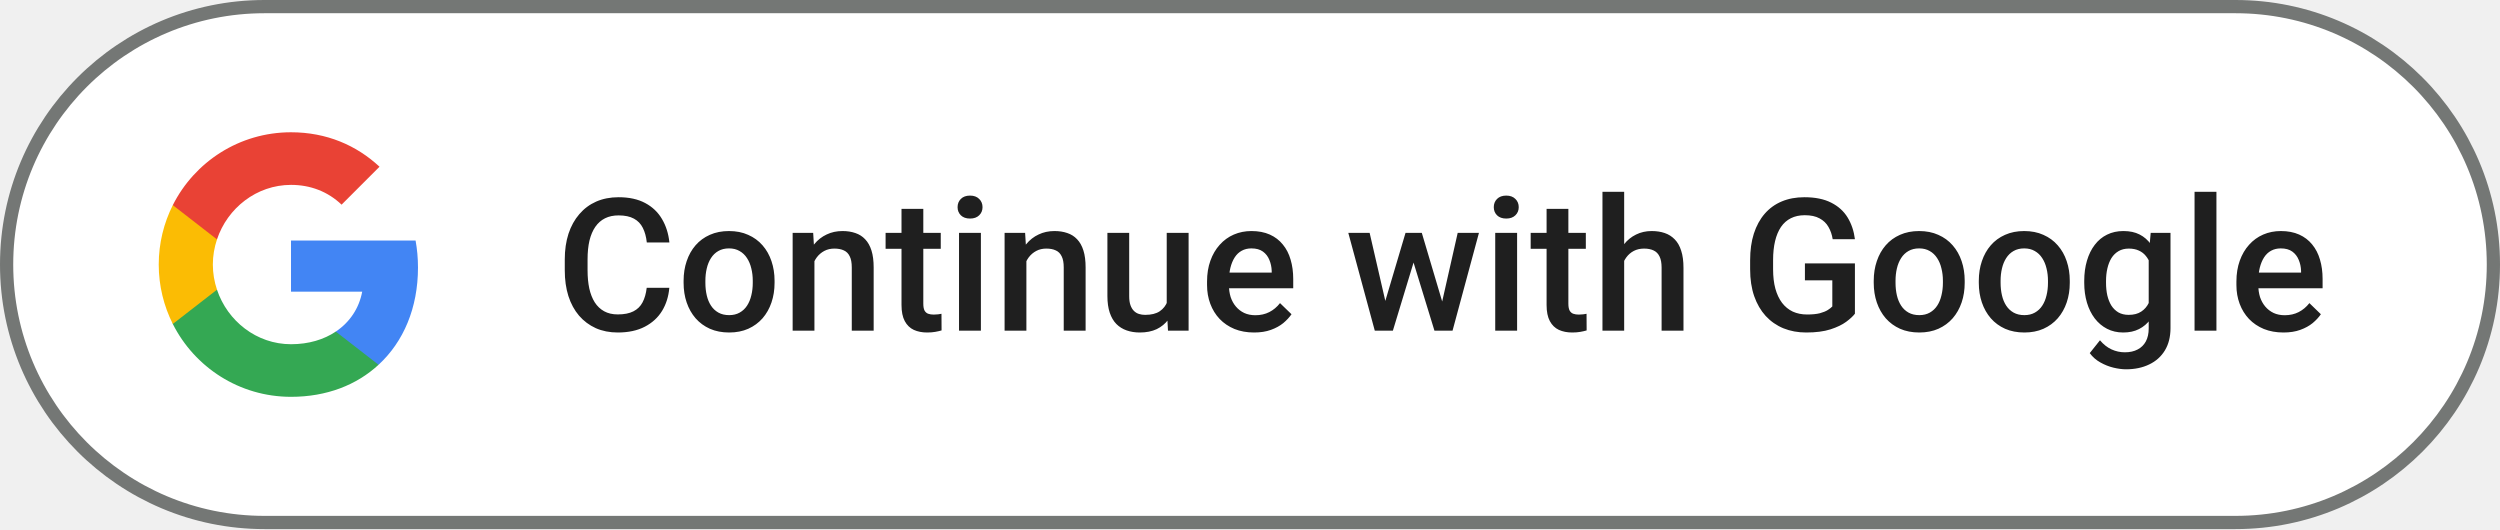
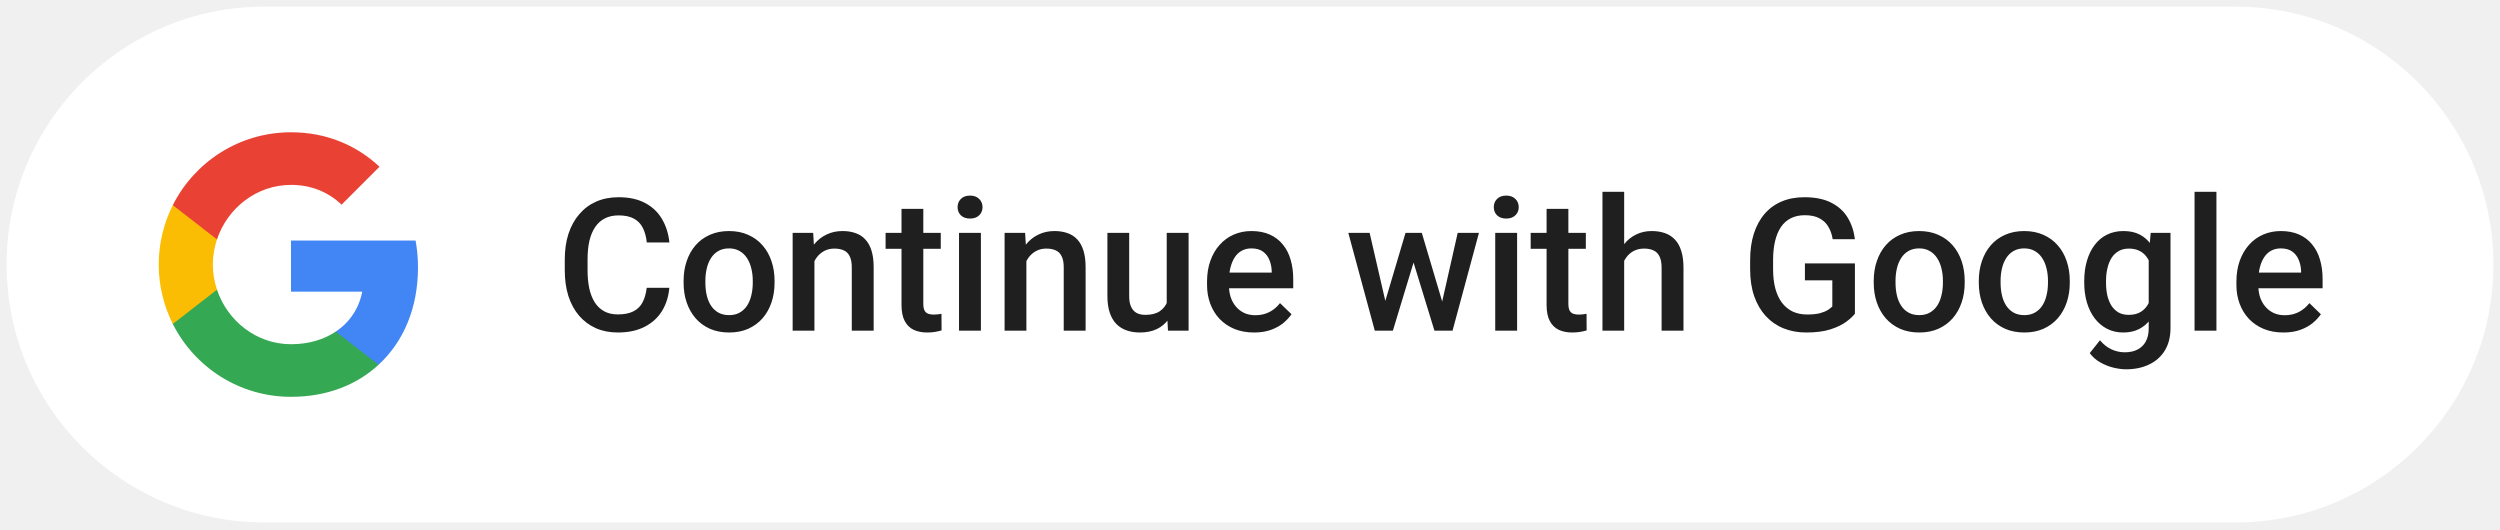
<svg xmlns="http://www.w3.org/2000/svg" width="189" height="40" viewBox="0 0 189 40" fill="none">
  <rect x="0.5" y="0.5" width="188" height="39" rx="19.5" fill="white" />
  <g clip-path="url(#clip0_760_7194)">
    <path d="M31.6 20.227C31.6 19.518 31.536 18.836 31.418 18.182H22V22.05H27.382C27.15 23.3 26.445 24.359 25.386 25.068V27.577H28.618C30.509 25.836 31.6 23.273 31.6 20.227V20.227Z" fill="#4285F4" />
    <path d="M22 30C24.7 30 26.964 29.105 28.618 27.577L25.386 25.068C24.491 25.668 23.345 26.023 22 26.023C19.395 26.023 17.191 24.264 16.404 21.9H13.064V24.491C14.709 27.759 18.091 30 22 30Z" fill="#34A853" />
    <path d="M16.404 21.9C16.204 21.3 16.091 20.659 16.091 20C16.091 19.341 16.204 18.7 16.404 18.1V15.509H13.064C12.386 16.859 12 18.386 12 20C12 21.614 12.386 23.141 13.064 24.491L16.404 21.9V21.9Z" fill="#FBBC04" />
    <path d="M22 13.977C23.468 13.977 24.786 14.482 25.823 15.473L28.691 12.604C26.959 10.991 24.695 10 22 10C18.091 10 14.709 12.241 13.064 15.509L16.404 18.1C17.191 15.736 19.395 13.977 22 13.977Z" fill="#E94235" />
  </g>
  <path d="M48.891 21.76H50.6C50.545 22.412 50.363 22.992 50.053 23.503C49.743 24.009 49.308 24.408 48.747 24.699C48.187 24.991 47.505 25.137 46.703 25.137C46.088 25.137 45.534 25.027 45.042 24.809C44.55 24.585 44.128 24.271 43.777 23.865C43.426 23.455 43.158 22.961 42.971 22.382C42.788 21.803 42.697 21.156 42.697 20.44V19.613C42.697 18.898 42.791 18.251 42.977 17.672C43.169 17.093 43.442 16.599 43.798 16.189C44.153 15.774 44.579 15.457 45.076 15.238C45.578 15.02 46.14 14.91 46.765 14.91C47.558 14.91 48.227 15.056 48.774 15.348C49.321 15.639 49.745 16.043 50.046 16.558C50.351 17.073 50.538 17.663 50.606 18.328H48.898C48.852 17.9 48.752 17.533 48.597 17.227C48.446 16.922 48.223 16.69 47.927 16.53C47.63 16.366 47.243 16.284 46.765 16.284C46.373 16.284 46.031 16.357 45.739 16.503C45.448 16.649 45.204 16.863 45.008 17.145C44.812 17.428 44.664 17.777 44.563 18.191C44.468 18.602 44.42 19.071 44.42 19.6V20.44C44.42 20.942 44.463 21.398 44.55 21.808C44.641 22.213 44.778 22.562 44.96 22.854C45.147 23.145 45.384 23.371 45.671 23.53C45.958 23.69 46.302 23.77 46.703 23.77C47.191 23.77 47.585 23.692 47.886 23.537C48.191 23.382 48.421 23.157 48.576 22.86C48.736 22.56 48.84 22.193 48.891 21.76ZM51.68 21.384V21.227C51.68 20.693 51.757 20.199 51.912 19.743C52.067 19.283 52.29 18.884 52.582 18.547C52.878 18.205 53.238 17.941 53.662 17.754C54.09 17.562 54.574 17.467 55.111 17.467C55.654 17.467 56.137 17.562 56.56 17.754C56.989 17.941 57.351 18.205 57.648 18.547C57.944 18.884 58.169 19.283 58.324 19.743C58.479 20.199 58.557 20.693 58.557 21.227V21.384C58.557 21.917 58.479 22.412 58.324 22.867C58.169 23.323 57.944 23.722 57.648 24.064C57.351 24.401 56.991 24.665 56.567 24.856C56.144 25.043 55.663 25.137 55.125 25.137C54.583 25.137 54.097 25.043 53.669 24.856C53.245 24.665 52.885 24.401 52.589 24.064C52.293 23.722 52.067 23.323 51.912 22.867C51.757 22.412 51.68 21.917 51.68 21.384ZM53.327 21.227V21.384C53.327 21.716 53.361 22.031 53.43 22.327C53.498 22.623 53.605 22.883 53.751 23.106C53.897 23.33 54.084 23.505 54.312 23.633C54.539 23.76 54.81 23.824 55.125 23.824C55.43 23.824 55.695 23.76 55.918 23.633C56.146 23.505 56.333 23.33 56.478 23.106C56.624 22.883 56.731 22.623 56.8 22.327C56.873 22.031 56.909 21.716 56.909 21.384V21.227C56.909 20.898 56.873 20.588 56.8 20.297C56.731 20.001 56.622 19.739 56.472 19.511C56.326 19.283 56.139 19.105 55.911 18.977C55.688 18.845 55.421 18.779 55.111 18.779C54.801 18.779 54.533 18.845 54.305 18.977C54.081 19.105 53.897 19.283 53.751 19.511C53.605 19.739 53.498 20.001 53.43 20.297C53.361 20.588 53.327 20.898 53.327 21.227ZM61.571 19.183V25H59.924V17.604H61.476L61.571 19.183ZM61.277 21.028L60.744 21.021C60.749 20.497 60.822 20.017 60.963 19.579C61.109 19.142 61.309 18.766 61.565 18.451C61.824 18.137 62.134 17.895 62.494 17.727C62.854 17.553 63.255 17.467 63.697 17.467C64.053 17.467 64.374 17.517 64.661 17.617C64.953 17.713 65.201 17.87 65.406 18.089C65.616 18.308 65.775 18.592 65.885 18.943C65.994 19.29 66.049 19.716 66.049 20.222V25H64.394V20.215C64.394 19.859 64.342 19.579 64.237 19.374C64.137 19.164 63.989 19.016 63.793 18.93C63.602 18.838 63.362 18.793 63.075 18.793C62.793 18.793 62.54 18.852 62.316 18.971C62.093 19.089 61.904 19.251 61.749 19.456C61.599 19.661 61.482 19.898 61.4 20.167C61.318 20.436 61.277 20.723 61.277 21.028ZM71.121 17.604V18.807H66.951V17.604H71.121ZM68.154 15.792H69.802V22.956C69.802 23.184 69.834 23.359 69.897 23.482C69.966 23.601 70.059 23.681 70.178 23.722C70.296 23.763 70.435 23.783 70.595 23.783C70.709 23.783 70.818 23.776 70.923 23.763C71.028 23.749 71.112 23.735 71.176 23.722L71.183 24.98C71.046 25.02 70.886 25.057 70.704 25.089C70.526 25.121 70.321 25.137 70.089 25.137C69.711 25.137 69.376 25.071 69.084 24.939C68.792 24.802 68.564 24.581 68.4 24.275C68.236 23.97 68.154 23.564 68.154 23.059V15.792ZM74.156 17.604V25H72.502V17.604H74.156ZM72.393 15.662C72.393 15.412 72.475 15.204 72.639 15.04C72.807 14.871 73.04 14.787 73.336 14.787C73.628 14.787 73.858 14.871 74.026 15.04C74.195 15.204 74.279 15.412 74.279 15.662C74.279 15.908 74.195 16.113 74.026 16.277C73.858 16.441 73.628 16.523 73.336 16.523C73.04 16.523 72.807 16.441 72.639 16.277C72.475 16.113 72.393 15.908 72.393 15.662ZM77.595 19.183V25H75.947V17.604H77.499L77.595 19.183ZM77.301 21.028L76.768 21.021C76.772 20.497 76.845 20.017 76.986 19.579C77.132 19.142 77.333 18.766 77.588 18.451C77.848 18.137 78.158 17.895 78.518 17.727C78.878 17.553 79.279 17.467 79.721 17.467C80.076 17.467 80.397 17.517 80.685 17.617C80.976 17.713 81.225 17.87 81.43 18.089C81.639 18.308 81.799 18.592 81.908 18.943C82.018 19.29 82.072 19.716 82.072 20.222V25H80.418V20.215C80.418 19.859 80.366 19.579 80.261 19.374C80.16 19.164 80.012 19.016 79.816 18.93C79.625 18.838 79.386 18.793 79.099 18.793C78.816 18.793 78.563 18.852 78.34 18.971C78.117 19.089 77.927 19.251 77.772 19.456C77.622 19.661 77.506 19.898 77.424 20.167C77.342 20.436 77.301 20.723 77.301 21.028ZM88.204 23.257V17.604H89.858V25H88.3L88.204 23.257ZM88.436 21.719L88.99 21.705C88.99 22.202 88.936 22.66 88.826 23.079C88.717 23.494 88.548 23.856 88.32 24.166C88.092 24.471 87.801 24.711 87.445 24.884C87.09 25.052 86.664 25.137 86.167 25.137C85.807 25.137 85.477 25.084 85.176 24.98C84.875 24.875 84.615 24.713 84.397 24.494C84.182 24.275 84.016 23.991 83.897 23.64C83.779 23.289 83.72 22.869 83.72 22.382V17.604H85.367V22.395C85.367 22.664 85.399 22.89 85.463 23.072C85.527 23.25 85.613 23.394 85.723 23.503C85.832 23.612 85.96 23.69 86.106 23.735C86.251 23.781 86.406 23.804 86.57 23.804C87.04 23.804 87.409 23.713 87.678 23.53C87.951 23.343 88.145 23.093 88.259 22.778C88.377 22.464 88.436 22.111 88.436 21.719ZM94.808 25.137C94.261 25.137 93.766 25.048 93.324 24.87C92.887 24.688 92.513 24.435 92.203 24.111C91.898 23.788 91.663 23.407 91.499 22.97C91.335 22.532 91.253 22.061 91.253 21.555V21.281C91.253 20.703 91.337 20.178 91.506 19.709C91.674 19.24 91.909 18.838 92.21 18.506C92.511 18.169 92.866 17.911 93.276 17.733C93.686 17.556 94.131 17.467 94.609 17.467C95.138 17.467 95.601 17.556 95.997 17.733C96.394 17.911 96.722 18.162 96.981 18.485C97.246 18.804 97.442 19.185 97.569 19.627C97.701 20.069 97.768 20.557 97.768 21.09V21.794H92.053V20.611H96.141V20.481C96.132 20.185 96.072 19.907 95.963 19.648C95.858 19.388 95.696 19.178 95.478 19.019C95.259 18.859 94.967 18.779 94.603 18.779C94.329 18.779 94.085 18.838 93.871 18.957C93.662 19.071 93.486 19.237 93.345 19.456C93.204 19.675 93.094 19.939 93.017 20.249C92.944 20.554 92.907 20.898 92.907 21.281V21.555C92.907 21.878 92.951 22.179 93.037 22.457C93.128 22.73 93.26 22.97 93.434 23.175C93.607 23.38 93.816 23.542 94.062 23.66C94.309 23.774 94.589 23.831 94.903 23.831C95.3 23.831 95.653 23.751 95.963 23.592C96.273 23.432 96.542 23.207 96.769 22.915L97.638 23.756C97.478 23.988 97.271 24.212 97.016 24.426C96.76 24.635 96.448 24.806 96.079 24.939C95.715 25.071 95.291 25.137 94.808 25.137ZM104.549 23.359L106.258 17.604H107.311L107.023 19.326L105.301 25H104.357L104.549 23.359ZM103.544 17.604L104.877 23.387L104.986 25H103.934L101.931 17.604H103.544ZM108.91 23.318L110.202 17.604H111.809L109.812 25H108.76L108.91 23.318ZM107.488 17.604L109.177 23.291L109.389 25H108.445L106.702 19.319L106.415 17.604H107.488ZM114.693 17.604V25H113.039V17.604H114.693ZM112.93 15.662C112.93 15.412 113.012 15.204 113.176 15.04C113.344 14.871 113.577 14.787 113.873 14.787C114.165 14.787 114.395 14.871 114.563 15.04C114.732 15.204 114.816 15.412 114.816 15.662C114.816 15.908 114.732 16.113 114.563 16.277C114.395 16.441 114.165 16.523 113.873 16.523C113.577 16.523 113.344 16.441 113.176 16.277C113.012 16.113 112.93 15.908 112.93 15.662ZM119.889 17.604V18.807H115.719V17.604H119.889ZM116.922 15.792H118.569V22.956C118.569 23.184 118.601 23.359 118.665 23.482C118.733 23.601 118.827 23.681 118.945 23.722C119.064 23.763 119.203 23.783 119.362 23.783C119.476 23.783 119.586 23.776 119.69 23.763C119.795 23.749 119.88 23.735 119.943 23.722L119.95 24.98C119.813 25.02 119.654 25.057 119.472 25.089C119.294 25.121 119.089 25.137 118.856 25.137C118.478 25.137 118.143 25.071 117.852 24.939C117.56 24.802 117.332 24.581 117.168 24.275C117.004 23.97 116.922 23.564 116.922 23.059V15.792ZM122.787 14.5V25H121.146V14.5H122.787ZM122.5 21.028L121.967 21.021C121.971 20.511 122.042 20.039 122.179 19.606C122.32 19.174 122.516 18.797 122.767 18.479C123.022 18.155 123.327 17.907 123.683 17.733C124.038 17.556 124.432 17.467 124.865 17.467C125.23 17.467 125.558 17.517 125.85 17.617C126.146 17.717 126.401 17.879 126.615 18.102C126.829 18.321 126.991 18.608 127.101 18.964C127.215 19.315 127.271 19.743 127.271 20.249V25H125.617V20.235C125.617 19.88 125.565 19.597 125.46 19.388C125.36 19.178 125.212 19.028 125.016 18.936C124.82 18.841 124.58 18.793 124.298 18.793C124.002 18.793 123.74 18.852 123.512 18.971C123.288 19.089 123.102 19.251 122.951 19.456C122.801 19.661 122.687 19.898 122.609 20.167C122.536 20.436 122.5 20.723 122.5 21.028ZM140.232 19.914V23.715C140.091 23.902 139.87 24.107 139.569 24.33C139.273 24.549 138.879 24.738 138.387 24.898C137.895 25.057 137.282 25.137 136.548 25.137C135.924 25.137 135.352 25.032 134.832 24.822C134.312 24.608 133.864 24.296 133.485 23.886C133.112 23.476 132.822 22.977 132.617 22.389C132.412 21.796 132.31 21.122 132.31 20.365V19.675C132.31 18.923 132.403 18.253 132.59 17.665C132.781 17.073 133.055 16.571 133.41 16.161C133.766 15.751 134.194 15.441 134.695 15.231C135.201 15.017 135.773 14.91 136.411 14.91C137.227 14.91 137.901 15.047 138.435 15.32C138.972 15.589 139.387 15.963 139.679 16.441C139.97 16.92 140.155 17.467 140.232 18.082H138.551C138.496 17.736 138.389 17.426 138.229 17.152C138.075 16.879 137.851 16.665 137.56 16.51C137.272 16.35 136.899 16.27 136.438 16.27C136.042 16.27 135.693 16.346 135.393 16.496C135.092 16.646 134.841 16.867 134.641 17.159C134.445 17.451 134.297 17.806 134.196 18.226C134.096 18.645 134.046 19.123 134.046 19.661V20.365C134.046 20.912 134.103 21.398 134.217 21.821C134.335 22.245 134.504 22.603 134.723 22.895C134.946 23.186 135.217 23.407 135.536 23.558C135.855 23.703 136.215 23.776 136.616 23.776C137.008 23.776 137.329 23.744 137.58 23.681C137.831 23.612 138.029 23.533 138.175 23.441C138.325 23.346 138.441 23.255 138.523 23.168V21.192H136.452V19.914H140.232ZM141.654 21.384V21.227C141.654 20.693 141.732 20.199 141.887 19.743C142.042 19.283 142.265 18.884 142.557 18.547C142.853 18.205 143.213 17.941 143.637 17.754C144.065 17.562 144.548 17.467 145.086 17.467C145.628 17.467 146.111 17.562 146.535 17.754C146.964 17.941 147.326 18.205 147.622 18.547C147.918 18.884 148.144 19.283 148.299 19.743C148.454 20.199 148.531 20.693 148.531 21.227V21.384C148.531 21.917 148.454 22.412 148.299 22.867C148.144 23.323 147.918 23.722 147.622 24.064C147.326 24.401 146.966 24.665 146.542 24.856C146.118 25.043 145.637 25.137 145.1 25.137C144.557 25.137 144.072 25.043 143.644 24.856C143.22 24.665 142.86 24.401 142.563 24.064C142.267 23.722 142.042 23.323 141.887 22.867C141.732 22.412 141.654 21.917 141.654 21.384ZM143.302 21.227V21.384C143.302 21.716 143.336 22.031 143.404 22.327C143.473 22.623 143.58 22.883 143.726 23.106C143.871 23.33 144.058 23.505 144.286 23.633C144.514 23.76 144.785 23.824 145.1 23.824C145.405 23.824 145.669 23.76 145.893 23.633C146.12 23.505 146.307 23.33 146.453 23.106C146.599 22.883 146.706 22.623 146.774 22.327C146.847 22.031 146.884 21.716 146.884 21.384V21.227C146.884 20.898 146.847 20.588 146.774 20.297C146.706 20.001 146.597 19.739 146.446 19.511C146.3 19.283 146.114 19.105 145.886 18.977C145.662 18.845 145.396 18.779 145.086 18.779C144.776 18.779 144.507 18.845 144.279 18.977C144.056 19.105 143.871 19.283 143.726 19.511C143.58 19.739 143.473 20.001 143.404 20.297C143.336 20.588 143.302 20.898 143.302 21.227ZM149.598 21.384V21.227C149.598 20.693 149.675 20.199 149.83 19.743C149.985 19.283 150.208 18.884 150.5 18.547C150.796 18.205 151.156 17.941 151.58 17.754C152.008 17.562 152.492 17.467 153.029 17.467C153.572 17.467 154.055 17.562 154.479 17.754C154.907 17.941 155.269 18.205 155.565 18.547C155.862 18.884 156.087 19.283 156.242 19.743C156.397 20.199 156.475 20.693 156.475 21.227V21.384C156.475 21.917 156.397 22.412 156.242 22.867C156.087 23.323 155.862 23.722 155.565 24.064C155.269 24.401 154.909 24.665 154.485 24.856C154.062 25.043 153.581 25.137 153.043 25.137C152.501 25.137 152.015 25.043 151.587 24.856C151.163 24.665 150.803 24.401 150.507 24.064C150.211 23.722 149.985 23.323 149.83 22.867C149.675 22.412 149.598 21.917 149.598 21.384ZM151.245 21.227V21.384C151.245 21.716 151.279 22.031 151.348 22.327C151.416 22.623 151.523 22.883 151.669 23.106C151.815 23.33 152.002 23.505 152.229 23.633C152.457 23.76 152.729 23.824 153.043 23.824C153.348 23.824 153.613 23.76 153.836 23.633C154.064 23.505 154.251 23.33 154.396 23.106C154.542 22.883 154.649 22.623 154.718 22.327C154.791 22.031 154.827 21.716 154.827 21.384V21.227C154.827 20.898 154.791 20.588 154.718 20.297C154.649 20.001 154.54 19.739 154.39 19.511C154.244 19.283 154.057 19.105 153.829 18.977C153.606 18.845 153.339 18.779 153.029 18.779C152.719 18.779 152.451 18.845 152.223 18.977C151.999 19.105 151.815 19.283 151.669 19.511C151.523 19.739 151.416 20.001 151.348 20.297C151.279 20.588 151.245 20.898 151.245 21.227ZM162.593 17.604H164.09V24.795C164.09 25.46 163.949 26.025 163.666 26.49C163.383 26.955 162.989 27.308 162.483 27.55C161.978 27.796 161.392 27.919 160.727 27.919C160.444 27.919 160.13 27.878 159.783 27.796C159.441 27.714 159.109 27.582 158.785 27.399C158.466 27.222 158.2 26.987 157.985 26.695L158.758 25.725C159.022 26.039 159.314 26.269 159.633 26.415C159.952 26.561 160.287 26.634 160.638 26.634C161.016 26.634 161.337 26.563 161.602 26.422C161.87 26.285 162.078 26.082 162.224 25.814C162.369 25.545 162.442 25.216 162.442 24.829V19.278L162.593 17.604ZM157.568 21.384V21.24C157.568 20.68 157.637 20.169 157.773 19.709C157.91 19.244 158.106 18.845 158.361 18.513C158.617 18.175 158.926 17.918 159.291 17.74C159.656 17.558 160.068 17.467 160.528 17.467C161.007 17.467 161.415 17.553 161.752 17.727C162.094 17.9 162.379 18.148 162.606 18.472C162.834 18.791 163.012 19.174 163.14 19.62C163.272 20.062 163.37 20.554 163.434 21.097V21.555C163.374 22.083 163.274 22.566 163.133 23.004C162.992 23.441 162.805 23.82 162.572 24.139C162.34 24.458 162.053 24.704 161.711 24.877C161.374 25.05 160.975 25.137 160.515 25.137C160.063 25.137 159.656 25.043 159.291 24.856C158.931 24.67 158.621 24.408 158.361 24.07C158.106 23.733 157.91 23.337 157.773 22.881C157.637 22.421 157.568 21.922 157.568 21.384ZM159.216 21.24V21.384C159.216 21.721 159.248 22.035 159.312 22.327C159.38 22.619 159.482 22.876 159.619 23.1C159.76 23.318 159.938 23.491 160.152 23.619C160.371 23.742 160.629 23.804 160.925 23.804C161.312 23.804 161.629 23.722 161.875 23.558C162.126 23.394 162.317 23.172 162.449 22.895C162.586 22.612 162.682 22.297 162.736 21.951V20.714C162.709 20.445 162.652 20.194 162.565 19.962C162.483 19.73 162.372 19.527 162.23 19.354C162.089 19.176 161.911 19.039 161.697 18.943C161.483 18.843 161.23 18.793 160.938 18.793C160.642 18.793 160.385 18.857 160.166 18.984C159.947 19.112 159.767 19.287 159.626 19.511C159.489 19.734 159.387 19.994 159.318 20.29C159.25 20.586 159.216 20.903 159.216 21.24ZM167.562 14.5V25H165.908V14.5H167.562ZM172.628 25.137C172.081 25.137 171.587 25.048 171.145 24.87C170.707 24.688 170.333 24.435 170.023 24.111C169.718 23.788 169.483 23.407 169.319 22.97C169.155 22.532 169.073 22.061 169.073 21.555V21.281C169.073 20.703 169.158 20.178 169.326 19.709C169.495 19.24 169.729 18.838 170.03 18.506C170.331 18.169 170.687 17.911 171.097 17.733C171.507 17.556 171.951 17.467 172.43 17.467C172.958 17.467 173.421 17.556 173.817 17.733C174.214 17.911 174.542 18.162 174.802 18.485C175.066 18.804 175.262 19.185 175.39 19.627C175.522 20.069 175.588 20.557 175.588 21.09V21.794H169.873V20.611H173.961V20.481C173.952 20.185 173.893 19.907 173.783 19.648C173.678 19.388 173.517 19.178 173.298 19.019C173.079 18.859 172.787 18.779 172.423 18.779C172.149 18.779 171.906 18.838 171.691 18.957C171.482 19.071 171.306 19.237 171.165 19.456C171.024 19.675 170.914 19.939 170.837 20.249C170.764 20.554 170.728 20.898 170.728 21.281V21.555C170.728 21.878 170.771 22.179 170.857 22.457C170.949 22.73 171.081 22.97 171.254 23.175C171.427 23.38 171.637 23.542 171.883 23.66C172.129 23.774 172.409 23.831 172.724 23.831C173.12 23.831 173.473 23.751 173.783 23.592C174.093 23.432 174.362 23.207 174.59 22.915L175.458 23.756C175.299 23.988 175.091 24.212 174.836 24.426C174.581 24.635 174.269 24.806 173.899 24.939C173.535 25.071 173.111 25.137 172.628 25.137Z" fill="#1F1F1F" />
-   <rect x="0.5" y="0.5" width="188" height="39" rx="19.5" stroke="#747775" />
  <defs>
    <clipPath id="clip0_760_7194">
      <rect width="20" height="20" fill="white" transform="translate(12 10)" />
    </clipPath>
  </defs>
</svg>
